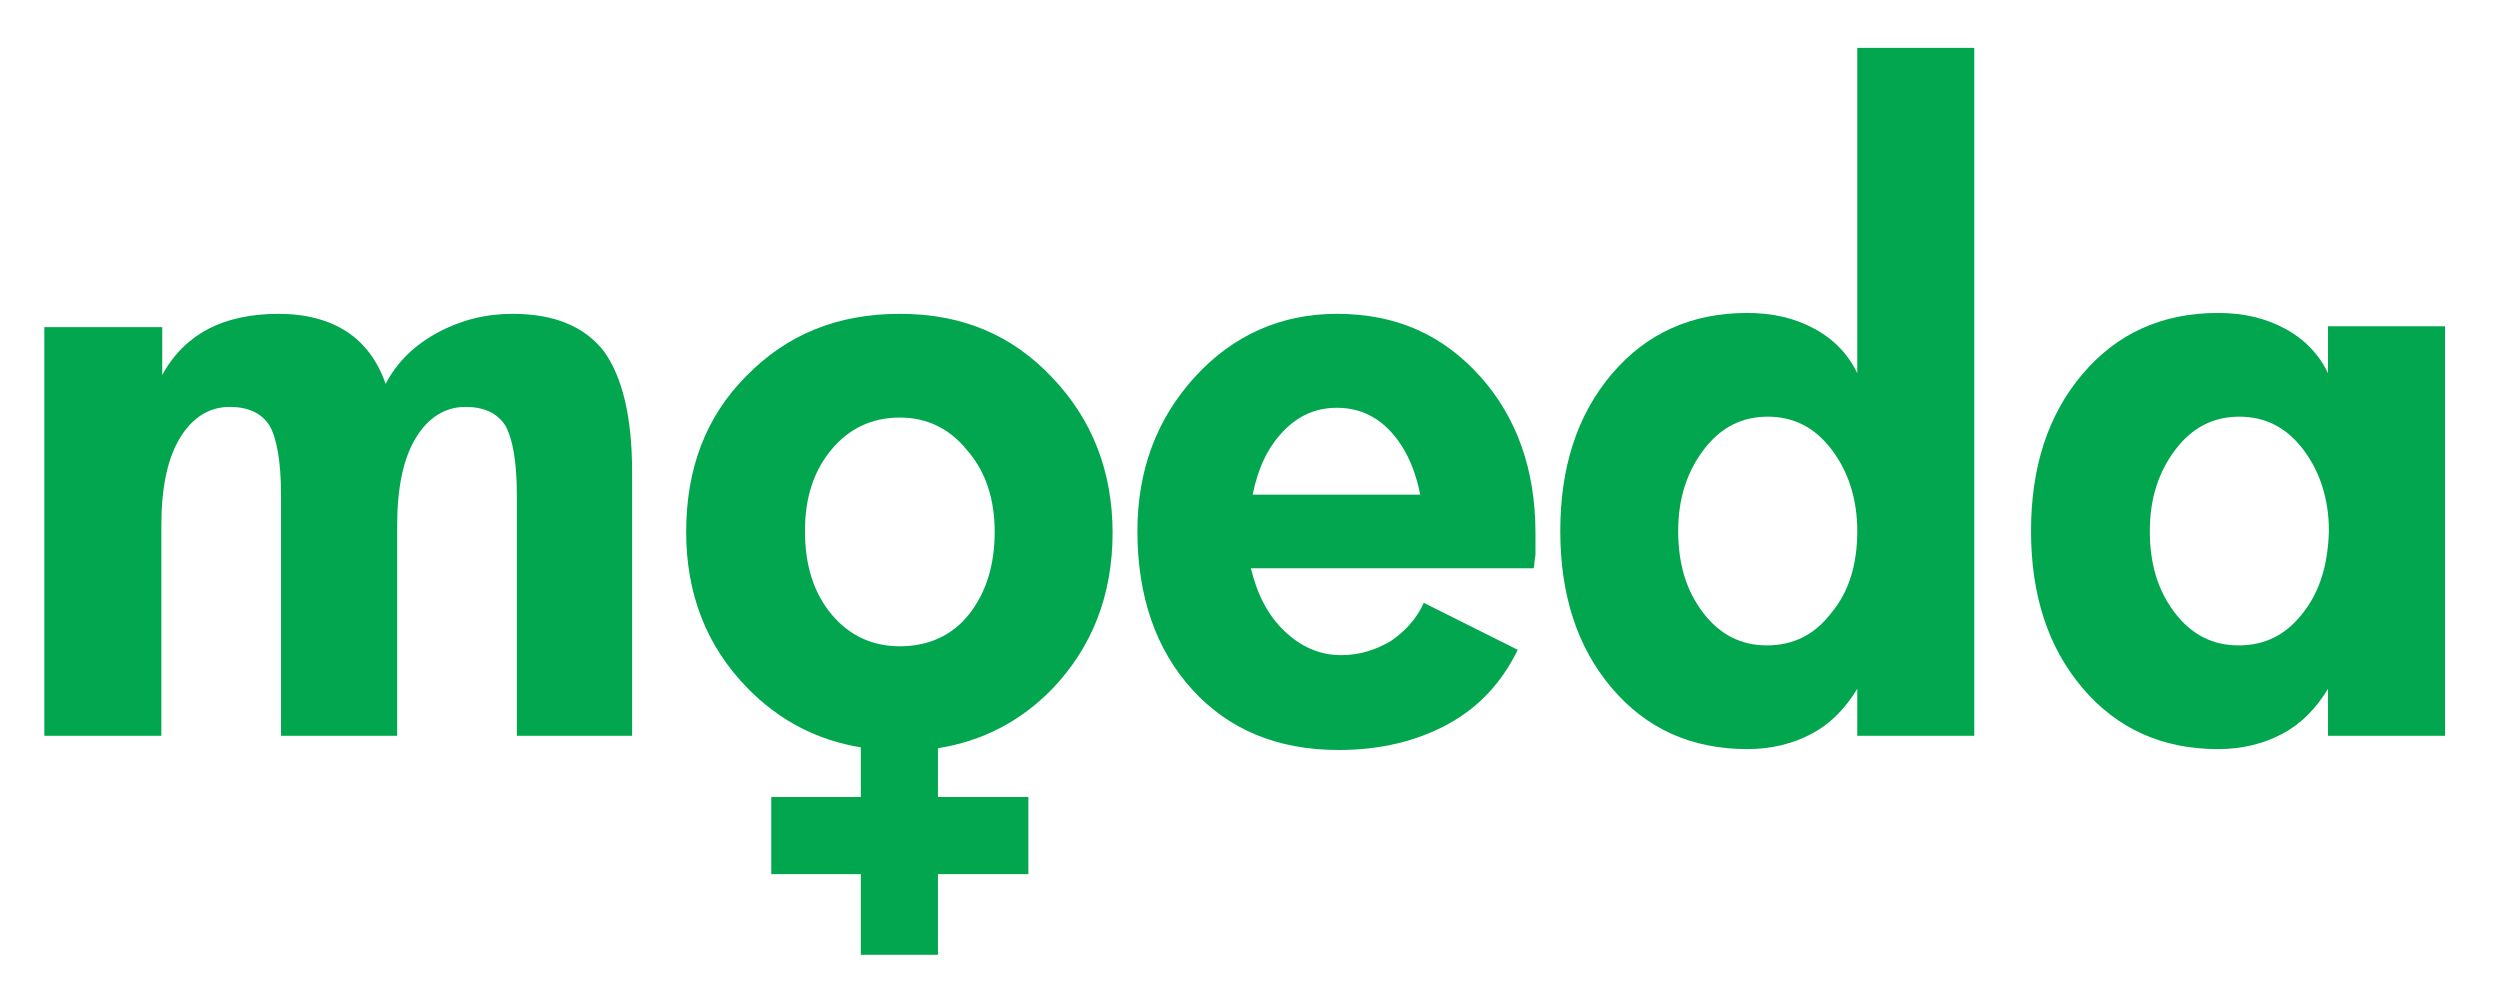
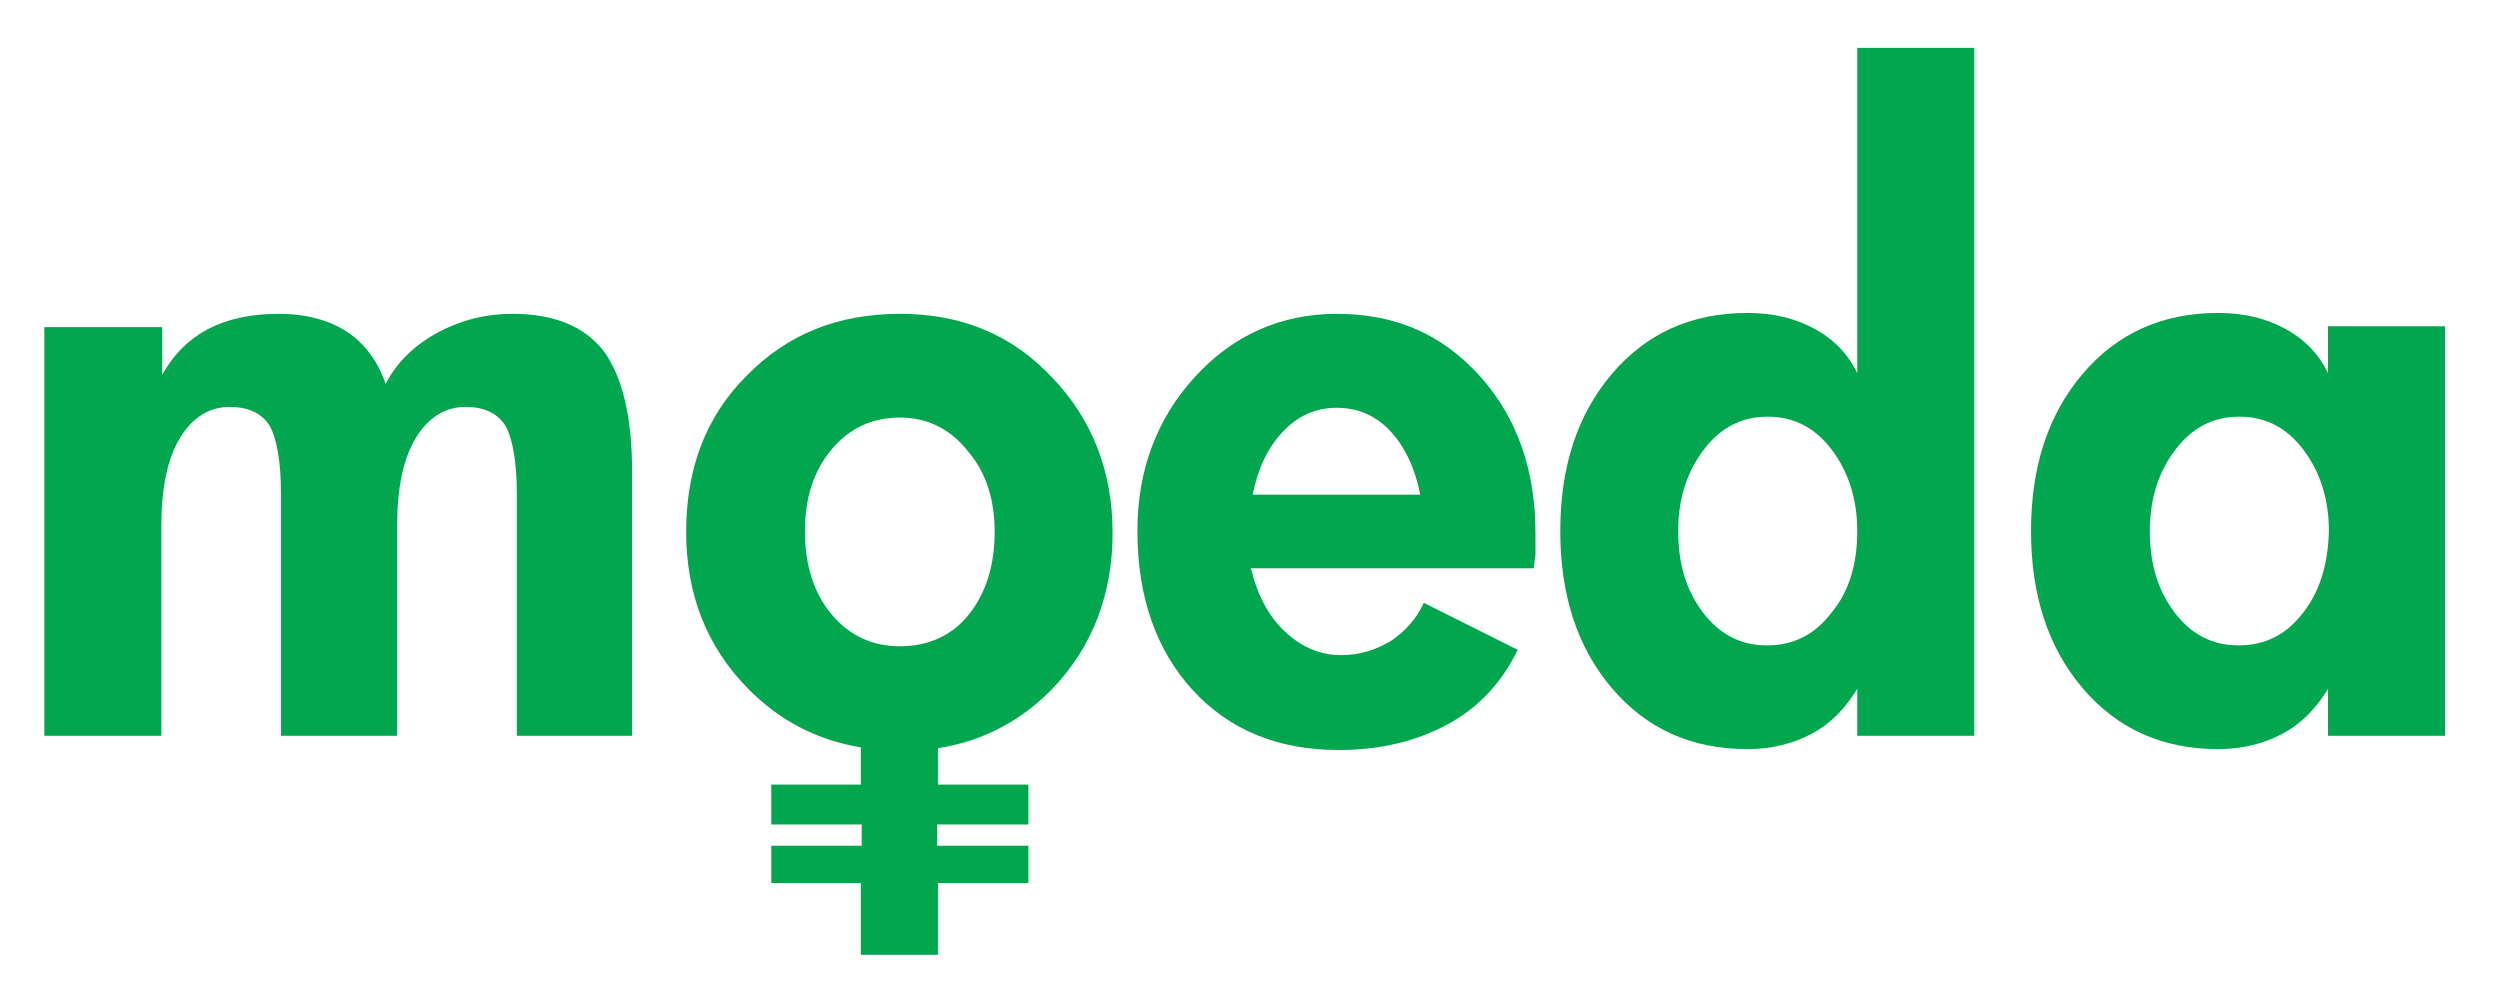
<svg xmlns="http://www.w3.org/2000/svg" version="1.1" id="Layer_1" x="0px" y="0px" viewBox="0 0 282 112" style="enable-background:new 0 0 282 112;" xml:space="preserve">
  <style type="text/css">
	.st0{fill:#01A64F;}
</style>
  <g id="XMLID_1_">
-     <path id="XMLID_17_" class="st0" d="M57.8,35.4c-3,0-5.8,0.7-8.4,2.1c-2.6,1.4-4.6,3.3-5.9,5.8c-0.9-2.6-2.4-4.6-4.4-5.9   c-2-1.3-4.6-2-7.7-2c-3.1,0-5.8,0.6-7.9,1.7c-2.1,1.1-3.9,2.8-5.2,5.2v-5.4H5V83h13.2V59.3c0-4.3,0.7-7.6,2.1-9.9   c1.4-2.3,3.3-3.5,5.6-3.5c2.1,0,3.6,0.7,4.5,2.1c0.8,1.4,1.3,4,1.3,7.8V83h13.1V59.3c0-4.3,0.7-7.6,2.1-9.9   c1.4-2.3,3.3-3.5,5.6-3.5c2.1,0,3.6,0.7,4.5,2.1c0.8,1.4,1.3,4,1.3,7.8V83h13V53.2c0-6.2-1.1-10.7-3.2-13.6   C65.9,36.8,62.5,35.4,57.8,35.4z" />
-     <path id="XMLID_21_" class="st0" d="M101.5,35.4c-7,0-12.7,2.3-17.3,7c-4.6,4.6-6.8,10.5-6.8,17.6c0,7,2.3,12.9,6.9,17.6   c3.6,3.7,7.9,5.9,12.8,6.7v5.6H87v8.7h10.1v9.1h8.7v-9.1H116v-8.7h-10.2v-5.5c5-0.8,9.3-3,12.9-6.7c4.5-4.7,6.8-10.6,6.8-17.6   c0-6.9-2.3-12.8-6.8-17.5C114.1,37.7,108.4,35.4,101.5,35.4z M109.3,69.3c-1.9,2.4-4.6,3.6-7.8,3.6c-3.1,0-5.7-1.2-7.7-3.6   c-2-2.4-3-5.5-3-9.4c0-3.8,1-6.8,3-9.2c2-2.4,4.6-3.6,7.7-3.6c3,0,5.6,1.2,7.6,3.7c2.1,2.4,3.1,5.5,3.1,9.2   C112.2,63.8,111.2,66.9,109.3,69.3z" />
-     <path id="XMLID_24_" class="st0" d="M150.8,35.4c-6.3,0-11.7,2.4-16,7.1c-4.3,4.7-6.5,10.5-6.5,17.4c0,7.4,2.1,13.4,6.2,17.9   c4.1,4.5,9.6,6.8,16.5,6.8c4.7,0,8.8-1,12.3-2.9c3.5-1.9,6.1-4.7,7.9-8.4l-10.6-5.3c-0.8,1.8-2.1,3.2-3.7,4.3   c-1.7,1-3.5,1.6-5.6,1.6c-2.4,0-4.5-0.9-6.4-2.7c-1.9-1.8-3.1-4.2-3.8-7.1H173c0.1-0.5,0.1-1,0.2-1.5c0-0.6,0-1.4,0-2.5   c0-7.1-2.1-13-6.2-17.6C162.7,37.7,157.4,35.4,150.8,35.4z M141.3,55.8c0.6-3,1.7-5.3,3.4-7.1c1.7-1.8,3.7-2.7,6.1-2.7   c2.4,0,4.4,0.9,6,2.6s2.8,4.1,3.4,7.2H141.3z" />
-     <path id="XMLID_27_" class="st0" d="M209.5,42.1c-1-2.1-2.6-3.8-4.8-5c-2.2-1.2-4.7-1.8-7.6-1.8c-6.3,0-11.4,2.3-15.3,6.9   c-3.9,4.6-5.8,10.5-5.8,17.7c0,7.2,1.9,13.1,5.8,17.7c3.9,4.6,9,6.9,15.3,6.9c2.7,0,5.1-0.6,7.2-1.7s3.8-2.8,5.2-5.1V83h13.2V5.4   h-13.2V42.1z M206.6,69.1c-1.9,2.5-4.3,3.7-7.3,3.7c-2.9,0-5.3-1.2-7.2-3.7c-1.9-2.5-2.8-5.5-2.8-9.2s1-6.7,2.9-9.2   c1.9-2.5,4.3-3.7,7.2-3.7c2.9,0,5.3,1.2,7.2,3.7c1.9,2.5,2.9,5.6,2.9,9.2C209.5,63.6,208.6,66.7,206.6,69.1z" />
-     <path id="XMLID_30_" class="st0" d="M262.6,36.8v5.3c-1-2.1-2.6-3.8-4.8-5c-2.2-1.2-4.7-1.8-7.6-1.8c-6.3,0-11.4,2.3-15.3,6.9   c-3.9,4.6-5.8,10.5-5.8,17.7c0,7.2,1.9,13.1,5.8,17.7c3.9,4.6,9,6.9,15.3,6.9c2.7,0,5.1-0.6,7.2-1.7c2.1-1.1,3.8-2.8,5.2-5.1V83   h13.2V36.8H262.6z M259.8,69.1c-1.9,2.5-4.3,3.7-7.3,3.7c-2.9,0-5.3-1.2-7.2-3.7c-1.9-2.5-2.8-5.5-2.8-9.2s1-6.7,2.9-9.2   c1.9-2.5,4.3-3.7,7.2-3.7c2.9,0,5.3,1.2,7.2,3.7c1.9,2.5,2.9,5.6,2.9,9.2C262.6,63.6,261.7,66.7,259.8,69.1z" />
+     <path id="XMLID_17_" class="st0" d="M57.8,35.4c-3,0-5.8,0.7-8.4,2.1c-2.6,1.4-4.6,3.3-5.9,5.8c-0.9-2.6-2.4-4.6-4.4-5.9   c-2-1.3-4.6-2-7.7-2s-5.8,0.6-7.9,1.7c-2.1,1.1-3.9,2.8-5.2,5.2v-5.4H5V83h13.2V59.3c0-4.3,0.7-7.6,2.1-9.9s3.3-3.5,5.6-3.5   c2.1,0,3.6,0.7,4.5,2.1c0.8,1.4,1.3,4,1.3,7.8V83h13.1V59.3c0-4.3,0.7-7.6,2.1-9.9c1.4-2.3,3.3-3.5,5.6-3.5c2.1,0,3.6,0.7,4.5,2.1   c0.8,1.4,1.3,4,1.3,7.8V83h13V53.2c0-6.2-1.1-10.7-3.2-13.6C65.9,36.8,62.5,35.4,57.8,35.4z" />
+     <path id="XMLID_24_" class="st0" d="M150.8,35.4c-6.3,0-11.7,2.4-16,7.1s-6.5,10.5-6.5,17.4c0,7.4,2.1,13.4,6.2,17.9   c4.1,4.5,9.6,6.8,16.5,6.8c4.7,0,8.8-1,12.3-2.9s6.1-4.7,7.9-8.4L160.6,68c-0.8,1.8-2.1,3.2-3.7,4.3c-1.7,1-3.5,1.6-5.6,1.6   c-2.4,0-4.5-0.9-6.4-2.7c-1.9-1.8-3.1-4.2-3.8-7.1H173c0.1-0.5,0.1-1,0.2-1.5c0-0.6,0-1.4,0-2.5c0-7.1-2.1-13-6.2-17.6   C162.7,37.7,157.4,35.4,150.8,35.4z M141.3,55.8c0.6-3,1.7-5.3,3.4-7.1s3.7-2.7,6.1-2.7c2.4,0,4.4,0.9,6,2.6s2.8,4.1,3.4,7.2H141.3   z" />
+     <path id="XMLID_27_" class="st0" d="M209.5,42.1c-1-2.1-2.6-3.8-4.8-5s-4.7-1.8-7.6-1.8c-6.3,0-11.4,2.3-15.3,6.9   c-3.9,4.6-5.8,10.5-5.8,17.7s1.9,13.1,5.8,17.7c3.9,4.6,9,6.9,15.3,6.9c2.7,0,5.1-0.6,7.2-1.7s3.8-2.8,5.2-5.1V83h13.2V5.4h-13.2   L209.5,42.1L209.5,42.1z M206.6,69.1c-1.9,2.5-4.3,3.7-7.3,3.7c-2.9,0-5.3-1.2-7.2-3.7s-2.8-5.5-2.8-9.2s1-6.7,2.9-9.2   s4.3-3.7,7.2-3.7s5.3,1.2,7.2,3.7s2.9,5.6,2.9,9.2C209.5,63.6,208.6,66.7,206.6,69.1z" />
+     <path id="XMLID_30_" class="st0" d="M262.6,36.8v5.3c-1-2.1-2.6-3.8-4.8-5c-2.2-1.2-4.7-1.8-7.6-1.8c-6.3,0-11.4,2.3-15.3,6.9   c-3.9,4.6-5.8,10.5-5.8,17.7s1.9,13.1,5.8,17.7c3.9,4.6,9,6.9,15.3,6.9c2.7,0,5.1-0.6,7.2-1.7s3.8-2.8,5.2-5.1V83h13.2V36.8H262.6z    M259.8,69.1c-1.9,2.5-4.3,3.7-7.3,3.7c-2.9,0-5.3-1.2-7.2-3.7s-2.8-5.5-2.8-9.2s1-6.7,2.9-9.2s4.3-3.7,7.2-3.7s5.3,1.2,7.2,3.7   c1.9,2.5,2.9,5.6,2.9,9.2C262.6,63.6,261.7,66.7,259.8,69.1z" />
+     <path class="st0" d="M118.7,42.6c-4.6-4.9-10.3-7.2-17.2-7.2c-7,0-12.7,2.3-17.3,7C79.6,47,77.4,52.9,77.4,60   c0,7,2.3,12.9,6.9,17.6c3.6,3.7,7.9,5.9,12.8,6.7l0,4.2H87v4.5h10.2v2.4H87v4.2h10.1v8.1h8.7v-8.1H116v-4.2h-10.3v-2.4H116v-4.5   h-10.2l0-4.1c5-0.8,9.3-3,12.9-6.7c4.5-4.7,6.8-10.6,6.8-17.6C125.5,53.2,123.2,47.3,118.7,42.6z M109.3,69.3   c-1.9,2.4-4.6,3.6-7.8,3.6c-3.1,0-5.7-1.2-7.7-3.6c-2-2.4-3-5.5-3-9.4c0-3.8,1-6.8,3-9.2c2-2.4,4.6-3.6,7.7-3.6   c3,0,5.6,1.2,7.6,3.7c2.1,2.4,3.1,5.5,3.1,9.2C112.2,63.8,111.2,66.9,109.3,69.3z" />
  </g>
</svg>
